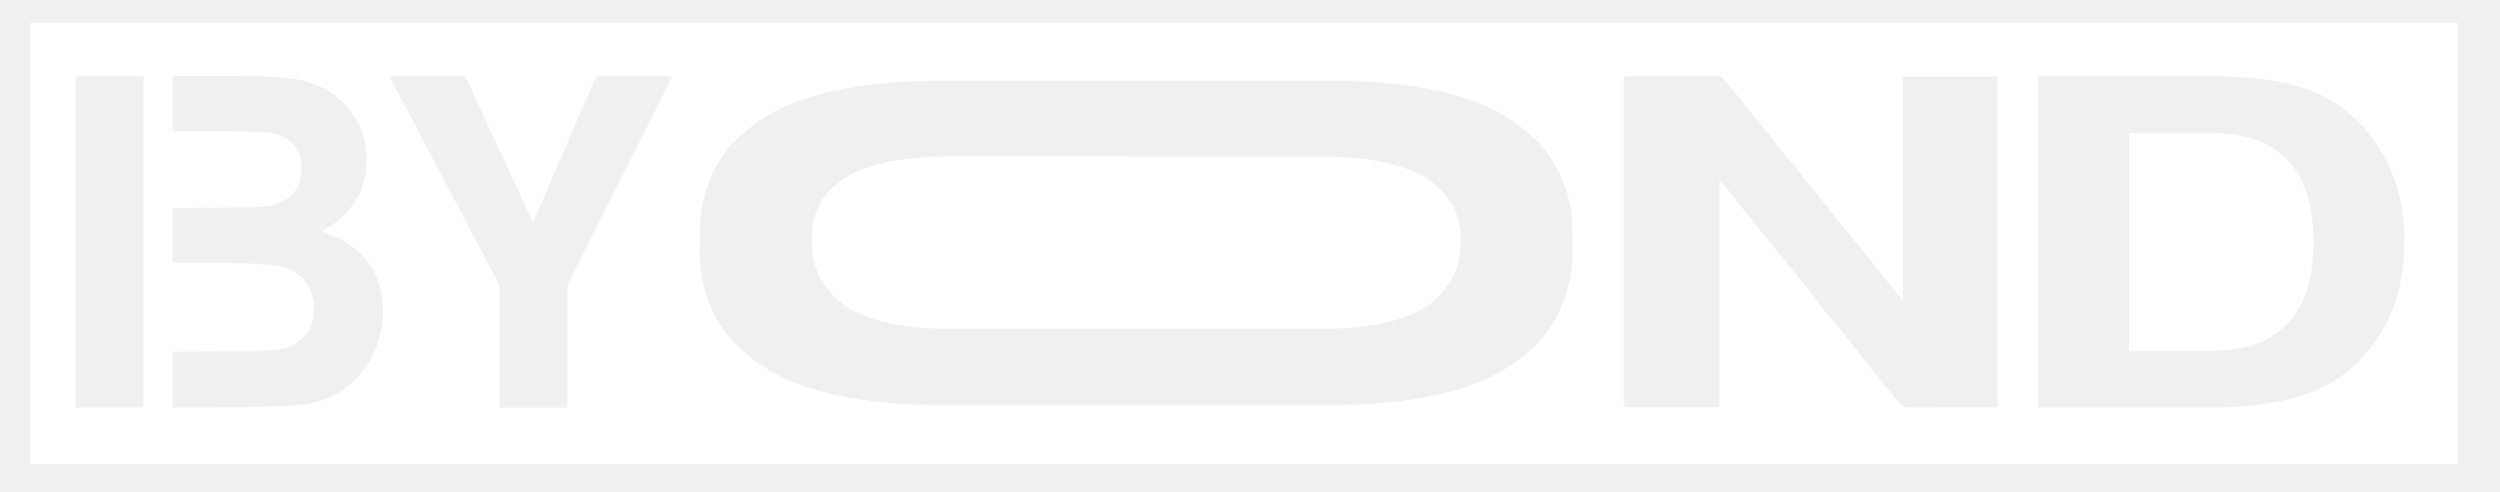
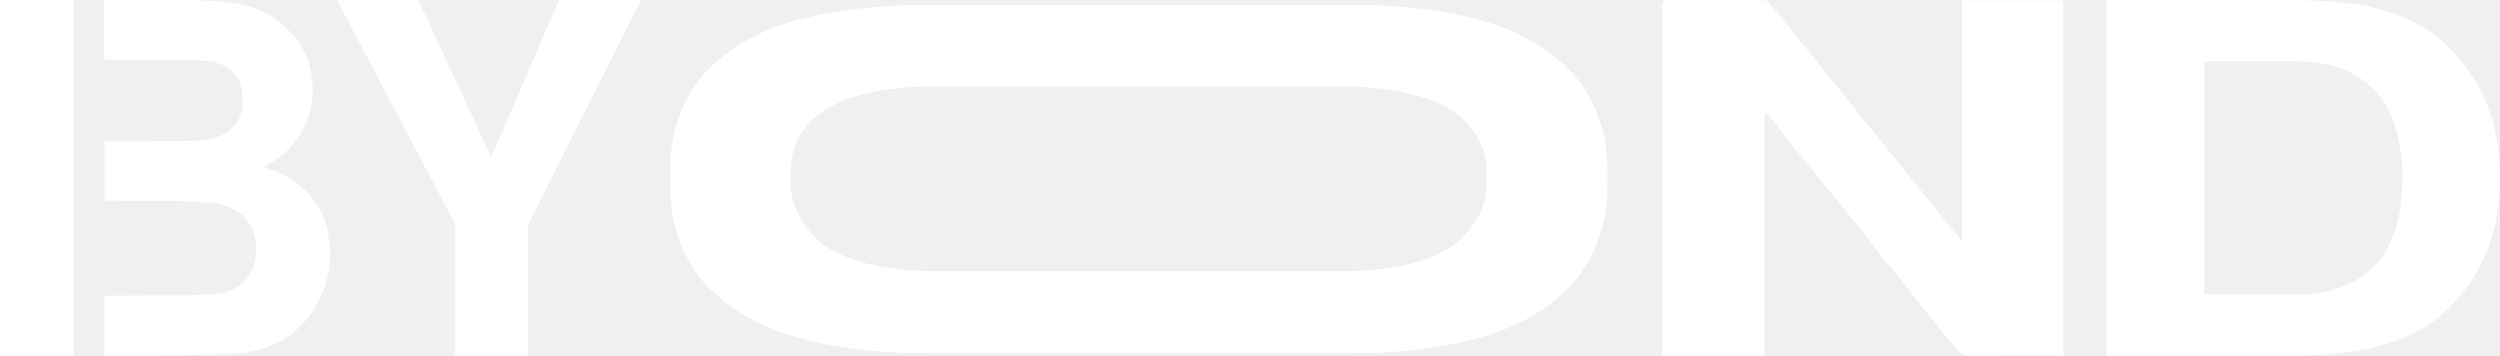
- <svg xmlns="http://www.w3.org/2000/svg" version="1.1" id="Layer_1" x="0px" y="0px" viewBox="0 0 535 105.13" style="enable-background:new 0 0 535 105.13;" xml:space="preserve">
-   <style type="text/css">
- 	.st0{fill:#FFFFFF;}
- </style>
+ <svg xmlns="http://www.w3.org/2000/svg" id="Layer_1" data-name="Layer 1" viewBox="0 0 474.87 67.57">
+   <defs>
+     <style>
+       .cls-1 {
+         fill: #fff;
+       }
+     </style>
+   </defs>
  <g>
-     <path class="st0" d="M311.87,46.3c-0.46-1.5-1.34-3.07-2.66-4.69c-1.31-1.62-3.02-3.01-5.11-4.15c-2.1-1.14-4.95-2.09-8.56-2.84   c-2.96-0.62-6.33-0.98-10.09-1.09c-0.81-0.02-83.29-0.03-83.85-0.02c-18.59,0.33-27.88,6.19-27.88,17.57v1.08   c0,2.17,0.41,4.21,1.23,6.13c0.82,1.92,2.21,3.85,4.18,5.77c1.97,1.92,5.02,3.46,9.15,4.6c3.81,1.05,8.38,1.62,13.7,1.7   c0.44,0.01,82.41,0,83.1-0.02c4.93-0.12,9.19-0.67,12.78-1.64c4.1-1.11,7.16-2.62,9.19-4.51c2.03-1.89,3.46-3.8,4.28-5.73   s1.23-3.97,1.23-6.13v-1.26h0C312.56,49.4,312.33,47.81,311.87,46.3z" />
-     <path class="st0" d="M473.13,28.47h-17.53v46.58h17.53c14.63,0,21.94-7.75,21.94-23.24C495.07,36.25,487.76,28.47,473.13,28.47z" />
-     <path class="st0" d="M6.55,4.87v94.43h519.38V4.87H6.55z M30.71,87.21H16.13V16.32h14.59V87.21z M81.94,67.62   c-0.15,2.75-0.77,5.39-1.97,7.9c-0.76,1.59-1.62,3.09-2.74,4.44c-1.48,1.79-3.21,3.27-5.26,4.38c-2.05,1.12-4.25,1.8-6.53,2.17   c-1.24,0.2-2.51,0.25-3.77,0.32c-1.93,0.1-3.86,0.15-5.79,0.21c-1.79,0.05-3.58,0.11-5.37,0.13c-4.44,0.03-8.88,0.03-13.32,0.05   c-0.07,0-0.13-0.01-0.27-0.01c0-3.99,0-7.98,0-11.96c0.02-0.01,0.03-0.02,0.05-0.02c5.37-0.02,10.73-0.04,16.1-0.07   c1.24-0.01,2.48-0.02,3.72-0.11c1.22-0.08,2.44-0.2,3.65-0.4c2.02-0.34,3.65-1.41,4.96-2.97c1.42-1.69,1.72-3.74,1.77-5.84   c0.02-0.74-0.14-1.49-0.28-2.22c-0.47-2.48-1.88-4.29-4.05-5.54c-1.62-0.94-3.43-1.22-5.24-1.4c-1.45-0.14-2.91-0.23-4.37-0.3   c-1.26-0.06-2.52-0.07-3.78-0.07c-4.17-0.01-8.35-0.01-12.52-0.02c0.01-3.93,0.01-7.86,0.01-11.79c0.03-0.01,0.07-0.02,0.1-0.03   c0.18,0,0.37,0.01,0.55,0.01c5.03-0.03,10.07-0.05,15.1-0.11c1.3-0.01,2.6-0.12,3.89-0.19c1.17-0.06,2.29-0.33,3.36-0.8   c1.99-0.88,3.46-2.26,4.17-4.38c0.48-1.44,0.45-2.9,0.29-4.38c-0.23-2.04-1.2-3.64-2.85-4.82c-1.05-0.75-2.27-1.14-3.53-1.31   c-1.25-0.17-2.52-0.24-3.78-0.29c-1.69-0.06-3.39-0.07-5.09-0.08c-4.07-0.01-8.15-0.01-12.22-0.02c0-3.92,0-7.85,0-11.83   c0.18,0,0.32,0,0.46,0c4.51,0,9.02,0,13.53,0c0.93,0,1.86,0.01,2.79,0.03c1.16,0.02,2.32,0.04,3.47,0.1   c2.9,0.17,5.82,0.29,8.64,1.11c2.56,0.74,4.85,1.98,6.84,3.79c2.38,2.16,4.17,4.7,5.11,7.79c0.32,1.06,0.46,2.18,0.59,3.29   c0.11,0.88,0.14,1.78,0.11,2.67c-0.1,2.54-0.76,4.94-1.99,7.17c-0.79,1.43-1.75,2.74-2.92,3.89c-1.29,1.27-2.73,2.34-4.37,3.1   c-0.16,0.07-0.31,0.17-0.5,0.28c0.74,0.27,1.42,0.51,2.1,0.76c2.39,0.91,4.5,2.23,6.32,4.05c1.94,1.94,3.36,4.19,4.1,6.83   c0.32,1.17,0.51,2.38,0.66,3.58C81.95,65.69,81.99,66.66,81.94,67.62z M121.45,60.96v26.26h-14.59V60.96L83.33,16.32h16.24   l14.49,31.31l13.52-31.31h16.34L121.45,60.96z M336.55,53.16c0,1.92-0.13,3.79-0.39,5.59c-0.26,1.8-0.85,3.86-1.77,6.18   c-0.92,2.31-2.1,4.45-3.54,6.4c-1.44,1.95-3.49,3.91-6.15,5.86c-2.65,1.95-5.72,3.61-9.19,4.96c-3.47,1.35-7.82,2.45-13.03,3.29   s-11,1.26-17.36,1.26h-83.87c-6.36,0-12.16-0.42-17.41-1.26s-9.6-1.94-13.08-3.29c-3.47-1.35-6.54-3.01-9.19-4.96   c-2.65-1.95-4.72-3.91-6.2-5.86c-1.47-1.95-2.65-4.09-3.54-6.4s-1.46-4.37-1.72-6.18c-0.26-1.8-0.39-3.67-0.39-5.59v-2.71   c0-1.98,0.13-3.86,0.39-5.64c0.26-1.77,0.84-3.82,1.72-6.13c0.89-2.31,2.07-4.43,3.54-6.36c1.48-1.92,3.52-3.85,6.15-5.77   c2.62-1.92,5.69-3.55,9.19-4.87c3.51-1.32,7.88-2.39,13.13-3.2c5.24-0.81,11.05-1.22,17.41-1.22h83.87   c6.36,0,12.13,0.41,17.31,1.22s9.52,1.88,13.03,3.2c3.51,1.32,6.57,2.95,9.19,4.87c2.62,1.92,4.67,3.85,6.15,5.77   c1.47,1.92,2.67,4.03,3.59,6.31s1.51,4.33,1.77,6.13c0.26,1.8,0.39,3.7,0.39,5.68V53.16z M427.5,87.18c-0.34,0-0.67,0-0.99,0   c-5.91,0-11.81-0.04-17.71,0.03c-1.14,0.01-1.87-0.33-2.56-1.21c-2.05-2.61-4.21-5.13-6.28-7.72c-1.68-2.09-3.27-4.26-4.95-6.35   c-1.32-1.64-2.75-3.19-4.07-4.83c-1.46-1.83-2.82-3.74-4.27-5.58c-1.32-1.69-2.7-3.33-4.06-4.99c-1.37-1.67-2.74-3.34-4.11-5.02   c-1.69-2.07-3.4-4.14-5.07-6.23c-1.22-1.52-2.38-3.09-3.59-4.62c-0.55-0.7-1.18-1.34-1.77-2c-0.04,0.04-0.08,0.09-0.12,0.13   c-0.01,4.91-0.02,9.82-0.02,14.73c0,10.85,0,21.7,0,32.54c0,0.33,0,0.66,0,1.03c-0.25,0.03-0.45,0.07-0.65,0.07   c-6.32,0-12.65,0-18.97,0c-0.15,0-0.3-0.03-0.45-0.05c-0.13-0.07-0.34-0.11-0.37-0.21c-0.06-0.19-0.03-0.42-0.03-0.63   c0-23.02,0-46.03,0.01-69.05c0-0.29,0.23-0.59,0.35-0.88c4.13-0.01,8.25-0.03,12.38-0.04c2.53-0.01,5.06-0.02,7.59,0.02   c0.32,0,0.72,0.2,0.93,0.44c1.43,1.66,2.82,3.35,4.2,5.05c0.75,0.92,1.45,1.88,2.19,2.8c1.02,1.26,2.07,2.49,3.09,3.76   c1.13,1.41,2.22,2.85,3.36,4.25c1.21,1.48,2.47,2.92,3.67,4.41c0.77,0.95,1.45,1.97,2.21,2.92c0.97,1.2,1.99,2.36,2.97,3.55   c1.14,1.39,2.23,2.82,3.36,4.22c1.66,2.05,3.35,4.09,5.01,6.14c1.35,1.67,2.66,3.36,4.01,5.03c1.42,1.76,2.85,3.51,4.46,5.49   c0-16.16,0-32.07,0-48.03c6.82,0,13.49,0,20.23,0C427.5,39.93,427.5,63.52,427.5,87.18z M502.99,78.94   c-6.15,5.51-16.1,8.27-29.86,8.27h-37V16.32h37c7.27,0,13.26,0.65,17.98,1.94c4.72,1.3,8.68,3.37,11.88,6.22   c7.7,6.87,11.55,15.95,11.55,27.23C514.55,63.13,510.7,72.2,502.99,78.94z" />
+     <path class="cls-1" d="m13.9.03v67.54H0V.03h13.9Z" />
+     <path class="cls-1" d="m100.34,42.55v25.02h-13.9v-25.02L64.02.03h15.47l13.81,29.83L106.18.03h15.57l-21.4,42.53Z" />
  </g>
+   <path class="cls-1" d="m19.8,11.27V0h.44C24.53,0,28.83,0,33.13,0c.89,0,1.77,0,2.66.03,1.1.02,2.21.03,3.31.1,2.77.16,5.55.28,8.23,1.06,2.44.71,4.62,1.89,6.52,3.61,2.27,2.06,3.98,4.48,4.87,7.42.31,1.01.44,2.08.57,3.13.1.84.13,1.7.1,2.54-.09,2.42-.72,4.7-1.9,6.83-.75,1.37-1.67,2.61-2.78,3.71-1.23,1.21-2.6,2.23-4.17,2.96-.15.07-.29.16-.48.27.71.26,1.36.48,2,.73,2.27.87,4.29,2.13,6.02,3.86,1.85,1.85,3.2,3.99,3.9,6.51.31,1.11.49,2.27.63,3.41.11.9.15,1.83.1,2.74-.14,2.62-.74,5.14-1.87,7.53-.72,1.51-1.54,2.95-2.61,4.23-1.41,1.7-3.06,3.11-5.01,4.18-1.96,1.07-4.05,1.71-6.23,2.06-1.18.19-2.39.24-3.59.3-1.84.09-3.68.14-5.52.2-1.7.05-3.41.11-5.11.12-4.23.03-8.46.03-12.69.05-.06,0-.12,0-.26-.01v-11.4s.03-.01.05-.01c5.11-.02,10.23-.04,15.34-.07,1.18,0,2.37-.02,3.54-.1,1.16-.08,2.33-.19,3.48-.38,1.93-.32,3.48-1.34,4.73-2.83,1.35-1.61,1.64-3.56,1.69-5.56.02-.7-.13-1.42-.26-2.11-.45-2.36-1.8-4.08-3.86-5.28-1.55-.89-3.26-1.16-5-1.33-1.38-.14-2.77-.22-4.16-.28-1.2-.06-2.4-.07-3.6-.07-3.98-.01-7.95-.01-11.93-.02,0-3.74,0-7.49.01-11.23.03,0,.06-.02.09-.02.17,0,.35.01.52.01,4.8-.03,9.59-.05,14.39-.1,1.24-.01,2.47-.12,3.71-.18,1.11-.06,2.19-.31,3.2-.76,1.9-.84,3.3-2.16,3.97-4.17.46-1.37.43-2.76.27-4.17-.22-1.94-1.14-3.47-2.72-4.59-1-.71-2.16-1.08-3.36-1.24-1.19-.16-2.4-.23-3.6-.27-1.61-.06-3.23-.07-4.85-.07-3.88-.01-7.76-.01-11.65-.02Z" />
+   <path class="cls-1" d="m256.31.92c6.06,0,11.56.39,16.49,1.16s9.07,1.79,12.42,3.05c3.34,1.26,6.26,2.81,8.76,4.64,2.5,1.83,4.45,3.67,5.86,5.5s2.55,3.84,3.42,6.02c.88,2.18,1.44,4.13,1.69,5.84s.38,3.52.38,5.41v2.58c0,1.83-.12,3.61-.38,5.33s-.81,3.68-1.69,5.89c-.87,2.21-2,4.24-3.37,6.1s-3.33,3.72-5.86,5.59c-2.53,1.86-5.45,3.44-8.76,4.73-3.31,1.29-7.45,2.33-12.41,3.14-4.97.8-10.48,1.2-16.54,1.2h-79.92c-6.06,0-11.59-.4-16.58-1.2-5-.8-9.15-1.85-12.46-3.14-3.31-1.29-6.23-2.87-8.76-4.73-2.53-1.86-4.5-3.72-5.9-5.59-1.41-1.86-2.53-3.9-3.37-6.1-.84-2.21-1.39-4.17-1.64-5.89-.25-1.72-.37-3.5-.37-5.33v-2.58c0-1.89.12-3.68.37-5.37.25-1.69.8-3.64,1.64-5.84.84-2.21,1.97-4.23,3.37-6.06,1.41-1.83,3.36-3.67,5.86-5.5,2.5-1.83,5.42-3.38,8.76-4.64,3.34-1.26,7.51-2.28,12.51-3.05,5-.77,10.53-1.16,16.58-1.16h79.92Zm26.14,32.23c0-1.6-.22-3.12-.66-4.55-.44-1.43-1.28-2.92-2.53-4.47-1.25-1.55-2.87-2.87-4.87-3.95-2-1.09-4.72-1.99-8.15-2.71-2.83-.59-6.03-.94-9.62-1.04-.77-.02-79.36-.03-79.9-.02-17.71.32-26.57,5.9-26.57,16.74v1.03c0,2.06.39,4.01,1.17,5.84.78,1.83,2.11,3.67,3.98,5.5,1.87,1.83,4.78,3.29,8.71,4.38,3.63,1.01,7.99,1.55,13.06,1.62.42,0,78.52,0,79.18-.01,4.7-.12,8.76-.64,12.18-1.57,3.9-1.06,6.83-2.49,8.76-4.3,1.94-1.8,3.29-3.62,4.08-5.46.78-1.83,1.17-3.78,1.17-5.84v-1.2h0Z" />
+   <g>
+     <path class="cls-1" d="m335.21,21.44c0,4.68-.02,9.36-.02,14.04,0,10.34,0,20.67,0,31.01v.98c-.24.03-.43.07-.62.07-6.02,0-12.05,0-18.07,0-.14,0-.28-.03-.42-.05-.01-.23-.03-.46-.03-.69,0-22.25,0-44.49,0-66.74,3.93-.01,7.86-.03,11.79-.04,2.41,0,4.82-.02,7.23.02.3,0,.69.19.88.42,1.36,1.58,2.68,3.19,4,4.81.71.88,1.38,1.79,2.09,2.67.97,1.2,1.98,2.38,2.94,3.58,1.08,1.34,2.11,2.71,3.2,4.05,1.15,1.41,2.35,2.78,3.5,4.2.73.9,1.38,1.87,2.11,2.78.92,1.15,1.9,2.25,2.83,3.39,1.08,1.33,2.13,2.69,3.2,4.02,1.58,1.96,3.19,3.89,4.78,5.85,1.28,1.59,2.54,3.2,3.82,4.79,1.35,1.68,2.72,3.35,4.25,5.23V.08h19.27v67.45h-.94c-5.63,0-11.25-.03-16.88.03-1.09.01-1.78-.31-2.44-1.15-1.96-2.48-4.01-4.89-5.98-7.36-1.6-2-3.11-4.06-4.71-6.05-1.26-1.56-2.62-3.03-3.87-4.6-1.39-1.74-2.69-3.56-4.07-5.32-1.26-1.61-2.57-3.17-3.87-4.75-1.3-1.59-2.61-3.19-3.91-4.78-1.61-1.97-3.24-3.94-4.83-5.93-1.16-1.45-2.27-2.95-3.42-4.4-.53-.66-1.12-1.27-1.68-1.91l-.1-.15c0,.09-.01.18-.02.28Z" />
+     <path class="cls-1" d="m316.04.07c0,22.25,0,44.49,0,66.74,0,.23.02.46.03.69-.12-.07-.32-.11-.35-.2-.06-.18-.02-.4-.02-.6,0-21.93,0-43.86.01-65.79,0-.28.22-.56.33-.84Z" />
+     <path class="cls-1" d="m335.21,21.44c0-.09.01-.18.02-.28l.1.15s-.08.08-.12.13Z" />
+   </g>
+   <path class="cls-1" d="m400.16,67.57V.03h35.25c6.93,0,12.64.62,17.13,1.85,4.49,1.24,8.27,3.21,11.32,5.93,7.34,6.55,11.01,15.19,11.01,25.94s-3.67,19.52-11.01,25.94c-5.86,5.25-15.34,7.88-28.45,7.88h-35.25Zm18.55-11.58h16.7c13.94,0,20.9-7.38,20.9-22.14s-6.97-22.24-20.9-22.24h-16.7v44.38Z" />
</svg>
